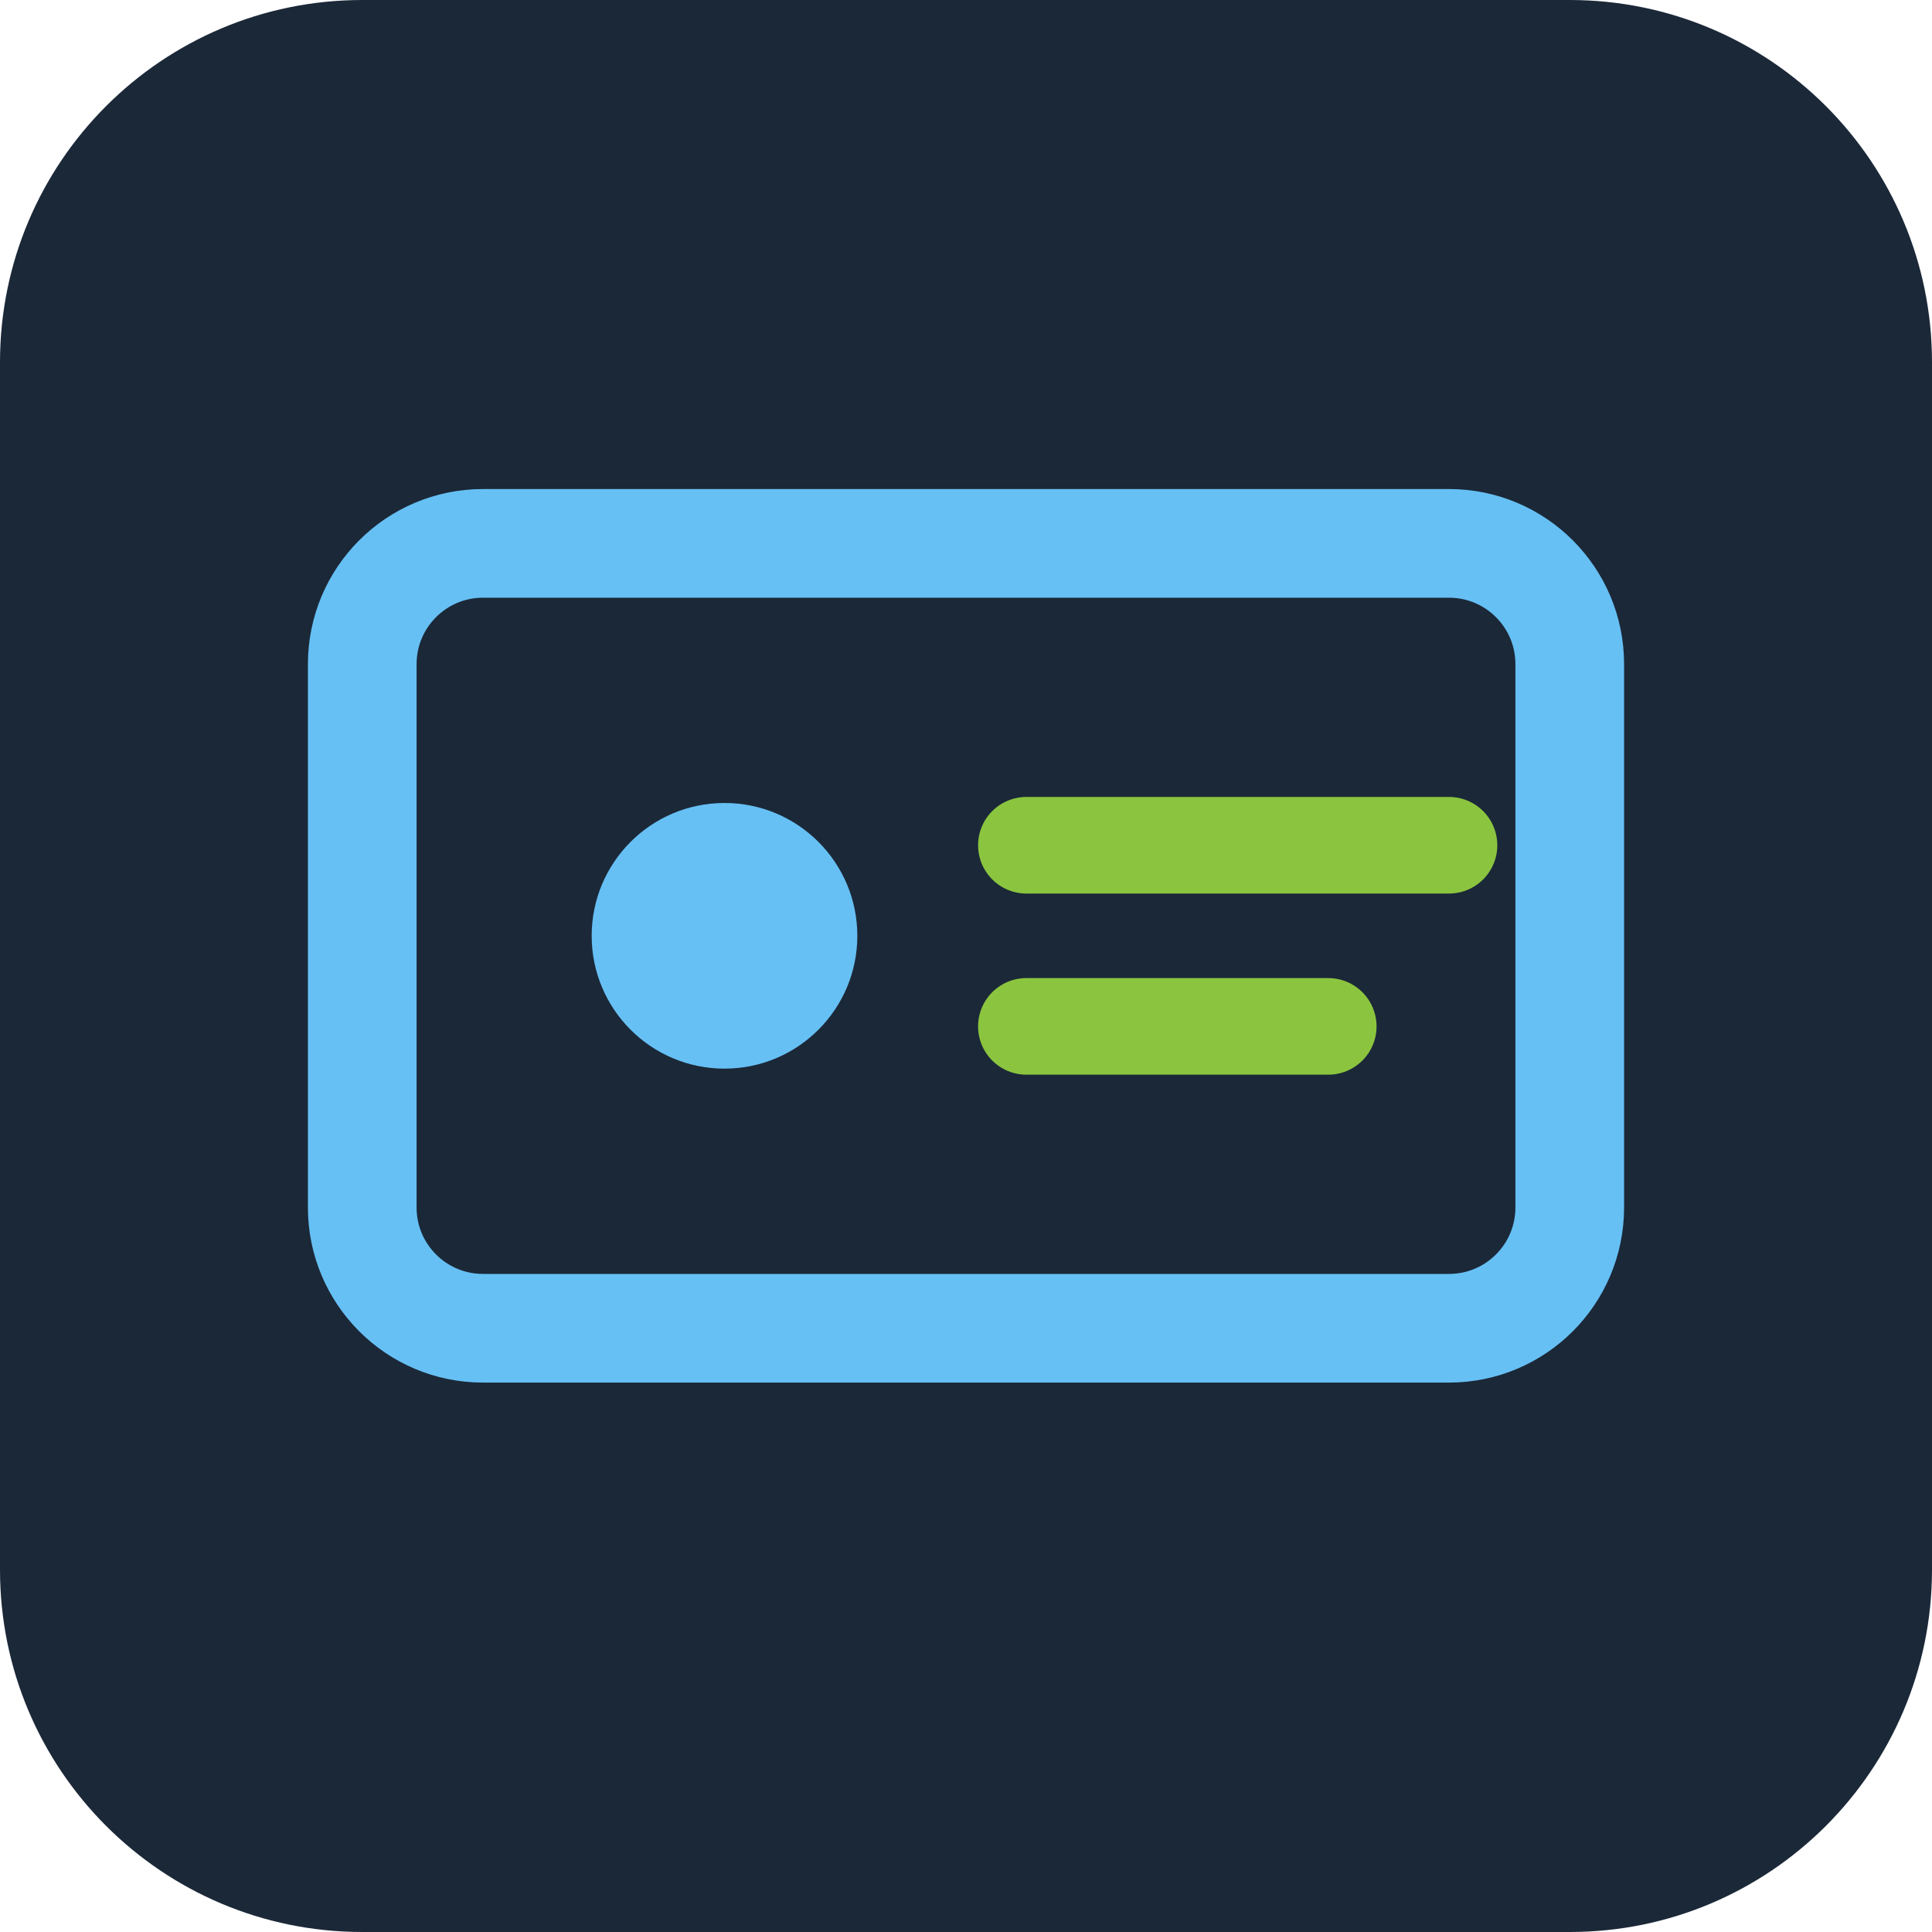
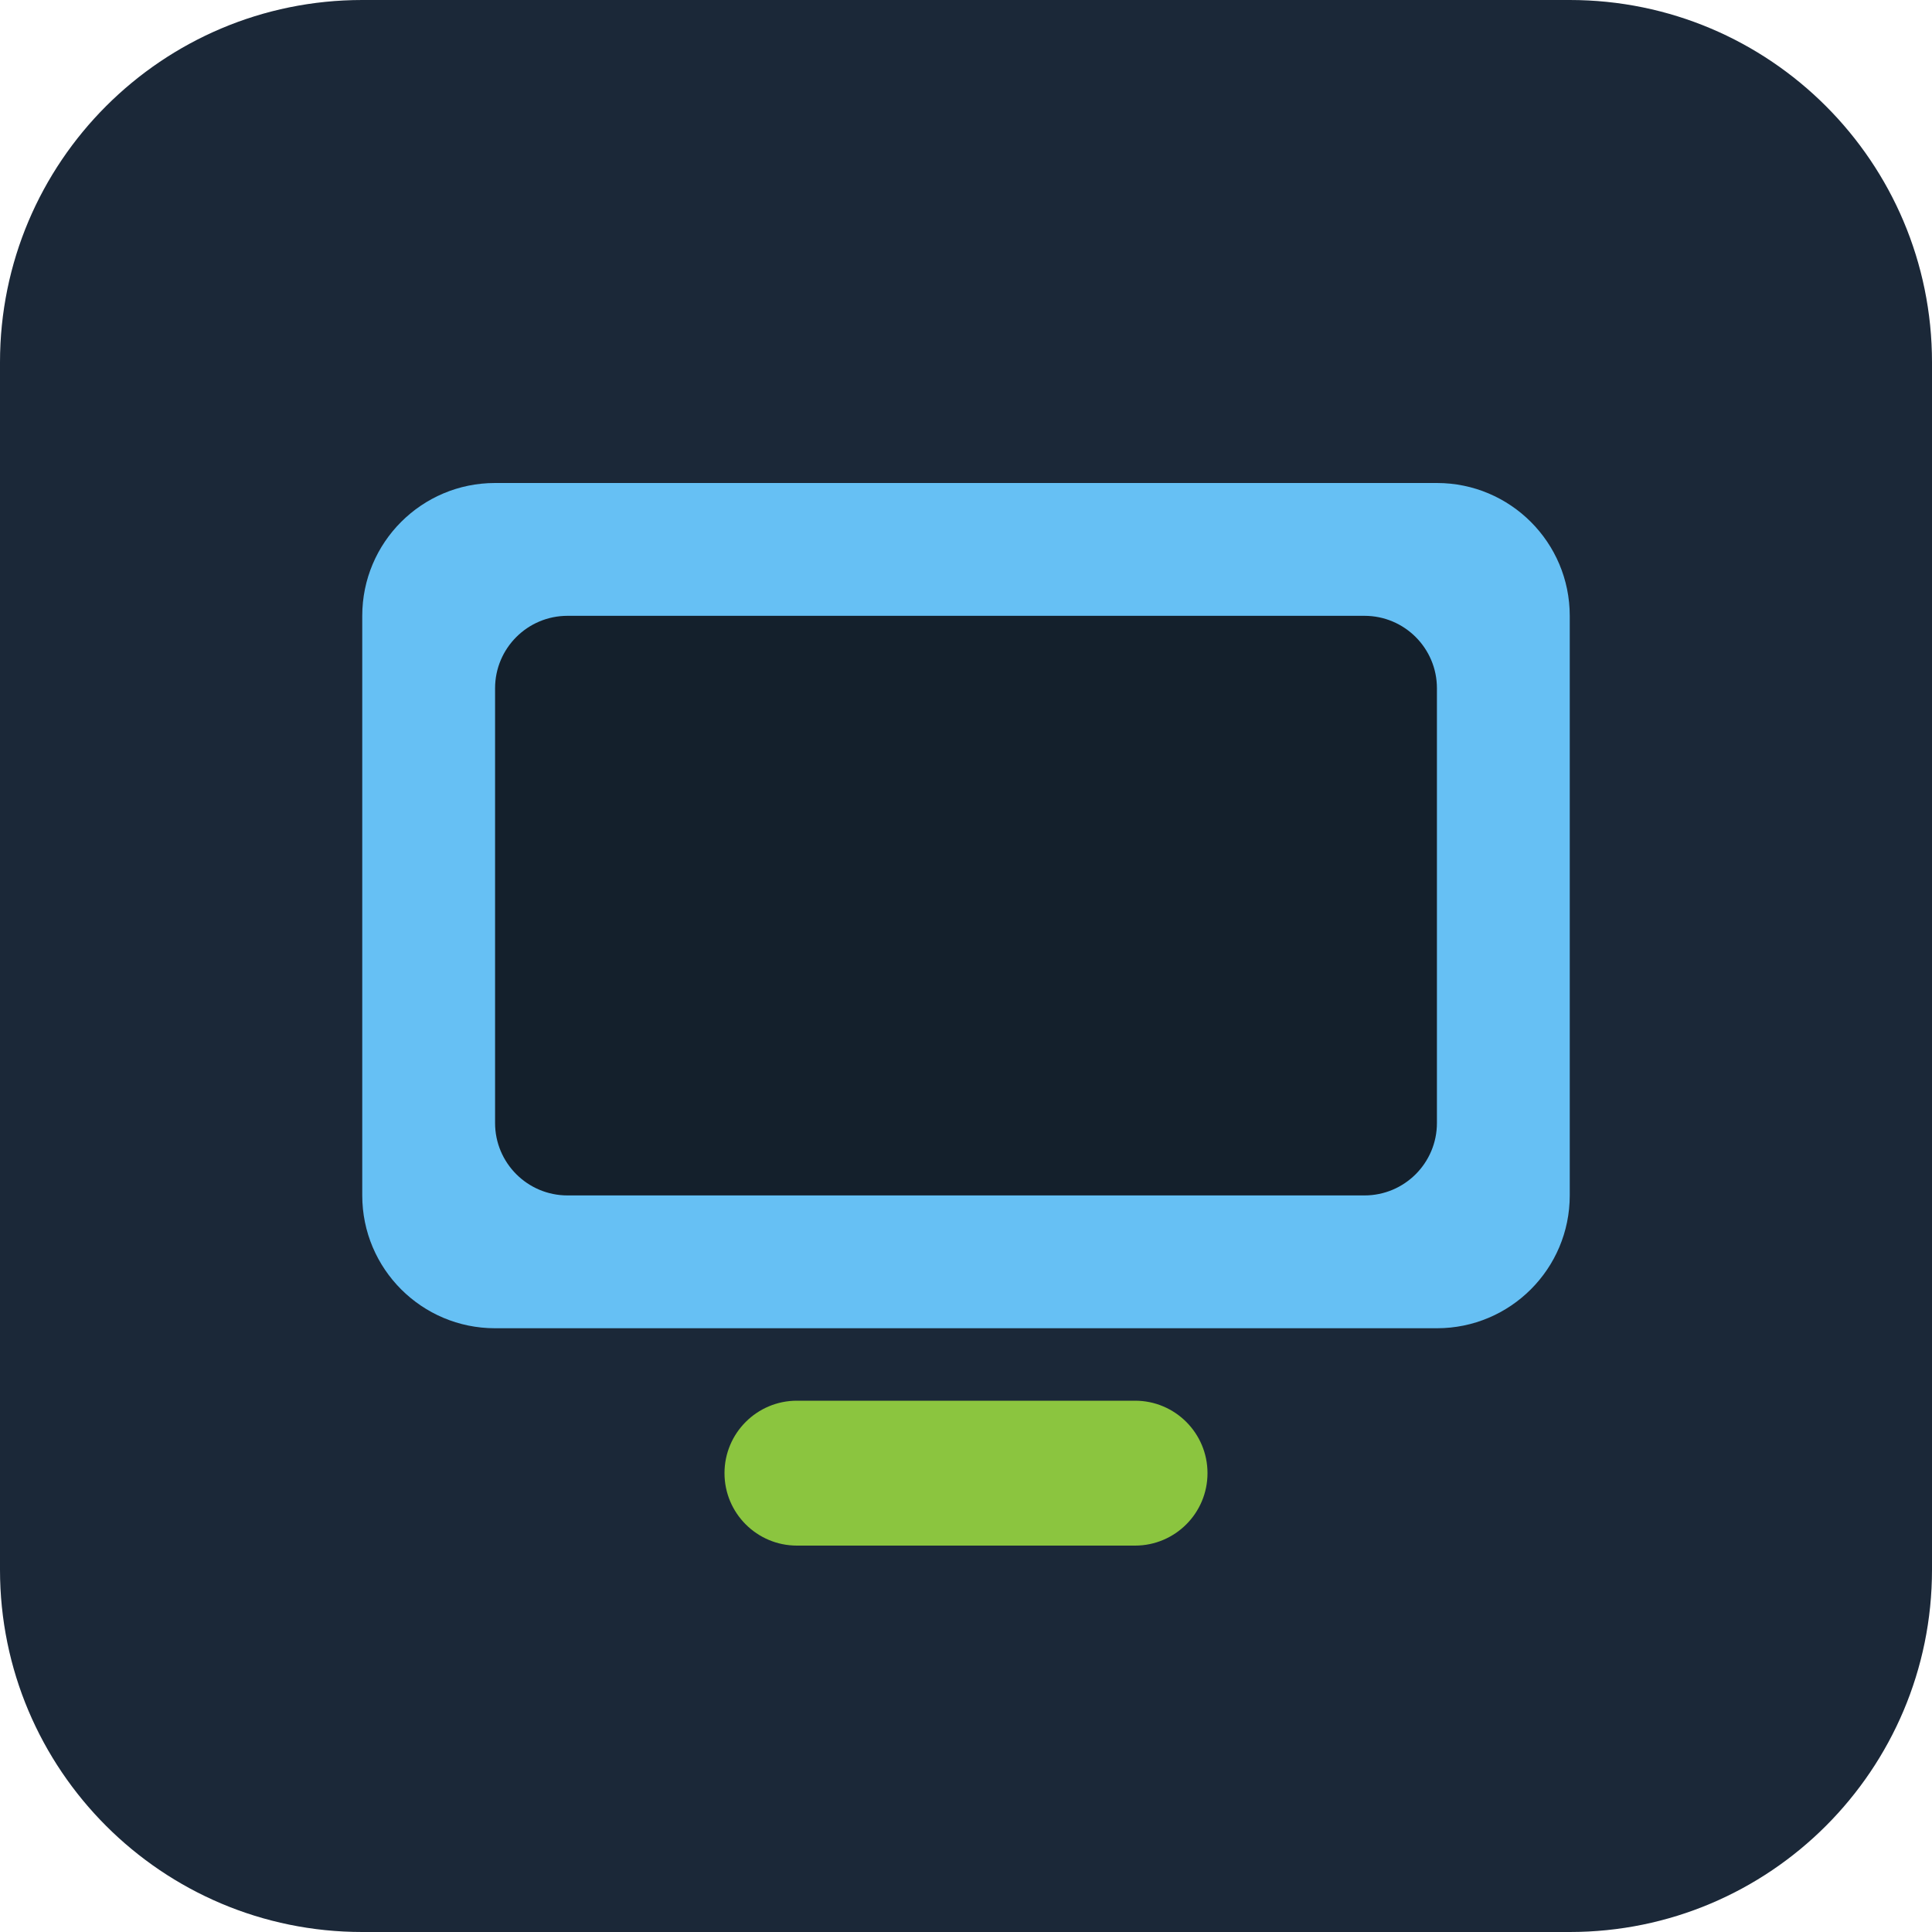
<svg xmlns="http://www.w3.org/2000/svg" viewBox="0 0 32 32" fill="none">
  <rect width="32" height="32" rx="6" fill="#1b2838" />
-   <rect x="6" y="9" width="20" height="13" rx="2" stroke="#66c0f4" stroke-width="1.8" />
-   <circle cx="12" cy="15.5" r="2.2" fill="#66c0f4" />
-   <path d="M17 14h7M17 17h5" stroke="#8bc53f" stroke-width="1.6" stroke-linecap="round" />
+   <rect x="6" y="8" width="20" height="14" rx="2.2" fill="#66c0f4" />
+   <rect x="8.2" y="10.2" width="15.6" height="9.6" rx="1.2" fill="#14202c" />
+   <rect x="12" y="23.2" width="8" height="2.4" rx="1.2" fill="#8bc53f" />
</svg>
